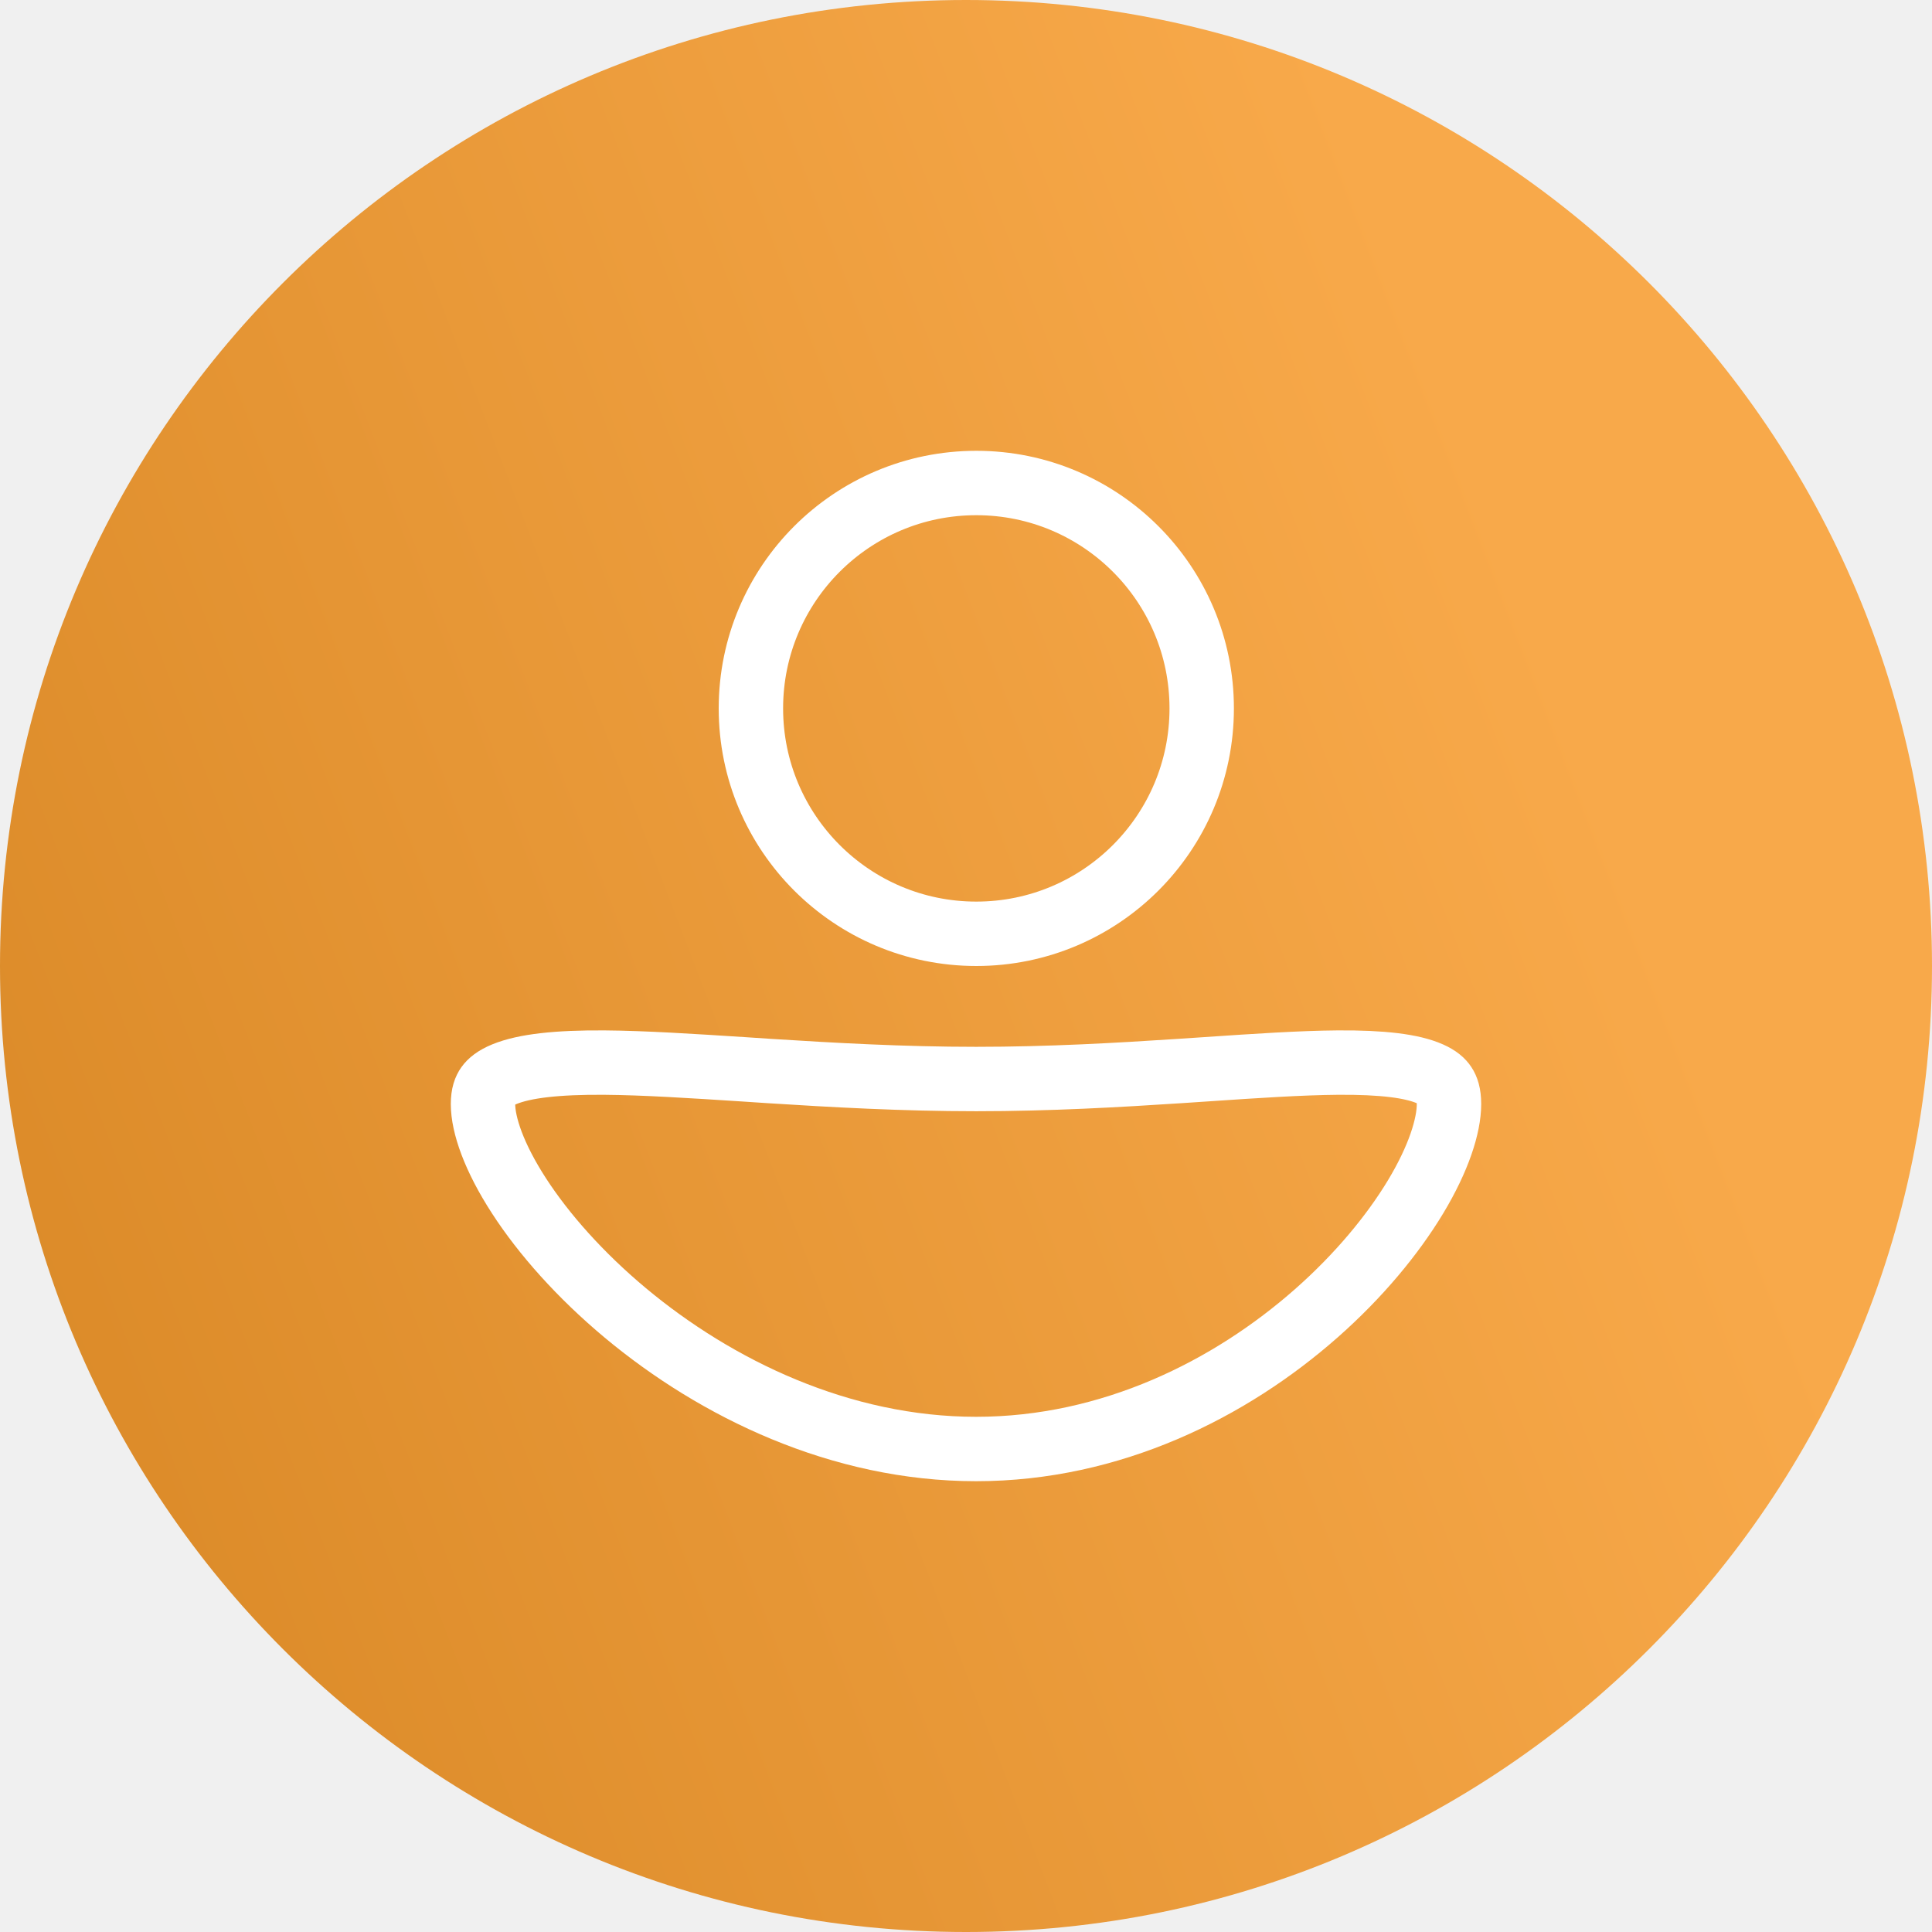
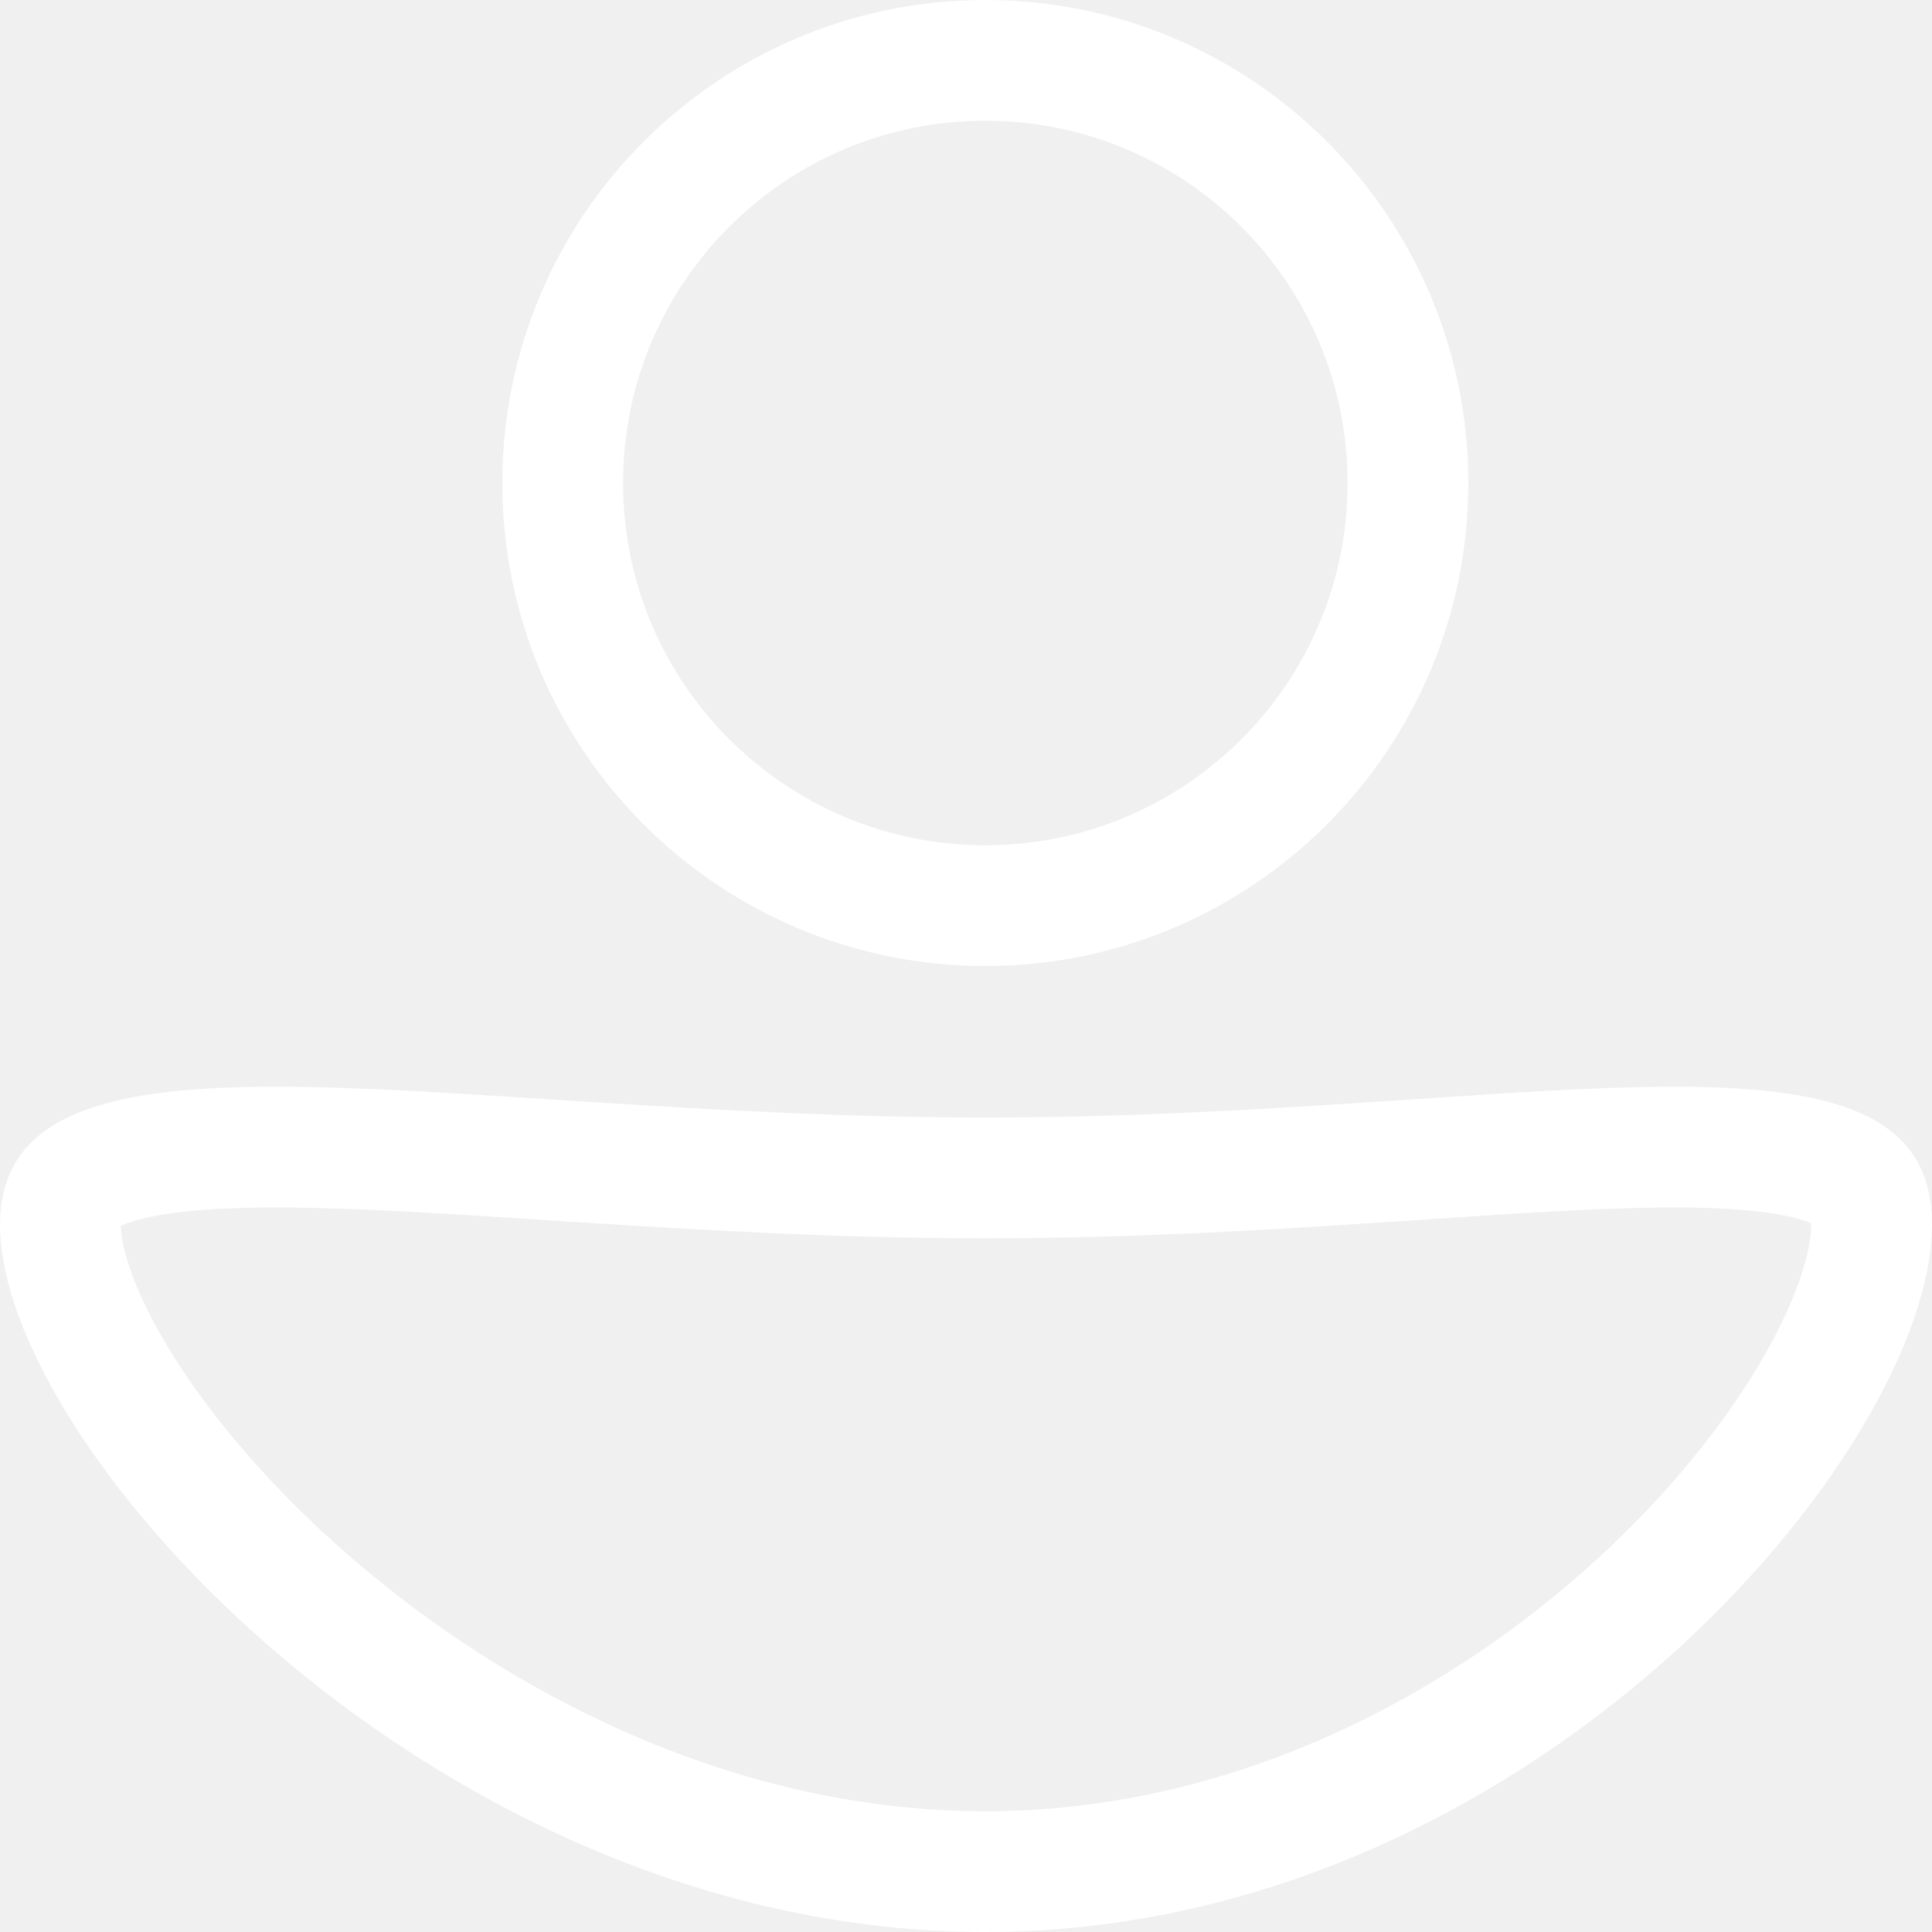
- <svg xmlns="http://www.w3.org/2000/svg" width="30" height="30" viewBox="0 0 30 30" fill="none">
-   <rect width="30" height="30" rx="15" fill="url(#paint0_linear_244_1907)" />
-   <circle cx="15.16" cy="11" r="3.5" stroke="white" />
-   <path d="M22.5 17.143C22.5 17.478 22.342 17.985 21.98 18.586C21.625 19.174 21.101 19.81 20.437 20.395C19.107 21.567 17.259 22.5 15.157 22.5C13.051 22.5 11.121 21.564 9.709 20.386C9.005 19.798 8.443 19.161 8.061 18.572C7.669 17.968 7.5 17.467 7.5 17.143C7.5 16.995 7.535 16.913 7.572 16.861C7.612 16.805 7.686 16.74 7.832 16.68C8.144 16.552 8.651 16.495 9.385 16.5C10.008 16.505 10.735 16.552 11.558 16.605C11.686 16.614 11.817 16.622 11.95 16.631C12.928 16.693 14.014 16.755 15.157 16.755C16.3 16.755 17.367 16.693 18.316 16.631C18.459 16.621 18.599 16.612 18.736 16.603C19.514 16.55 20.193 16.505 20.772 16.5C21.466 16.495 21.928 16.552 22.205 16.675C22.331 16.731 22.395 16.791 22.43 16.845C22.466 16.899 22.5 16.986 22.5 17.143Z" stroke="white" />
-   <defs>
-     <linearGradient id="paint0_linear_244_1907" x1="17.279" y1="-7.674" x2="-22.822" y2="7.697" gradientUnits="userSpaceOnUse">
-       <stop stop-color="#F8A94A" />
-       <stop offset="1" stop-color="#C97713" />
-     </linearGradient>
-   </defs>
+ <svg xmlns="http://www.w3.org/2000/svg" width="16" height="16" viewBox="0 0 16 16" fill="none">
+   <circle cx="8.16" cy="4" r="3.5" stroke="white" />
+   <path d="M15.5 10.143C15.5 10.478 15.342 10.985 14.98 11.586C14.625 12.175 14.101 12.81 13.437 13.395C12.107 14.566 10.259 15.5 8.157 15.5C6.051 15.5 4.121 14.564 2.709 13.386C2.005 12.798 1.443 12.161 1.061 11.572C0.669 10.968 0.5 10.467 0.5 10.143C0.5 9.995 0.535 9.913 0.572 9.861C0.612 9.805 0.686 9.74 0.832 9.68C1.144 9.551 1.651 9.495 2.385 9.5C3.008 9.505 3.735 9.552 4.558 9.606C4.686 9.614 4.817 9.622 4.95 9.631C5.927 9.693 7.014 9.755 8.157 9.755C9.3 9.755 10.367 9.693 11.316 9.631C11.459 9.621 11.599 9.612 11.736 9.603C12.514 9.55 13.193 9.505 13.772 9.5C14.466 9.495 14.928 9.552 15.205 9.675C15.331 9.731 15.395 9.791 15.431 9.845C15.466 9.899 15.5 9.986 15.5 10.143Z" stroke="white" />
</svg>
